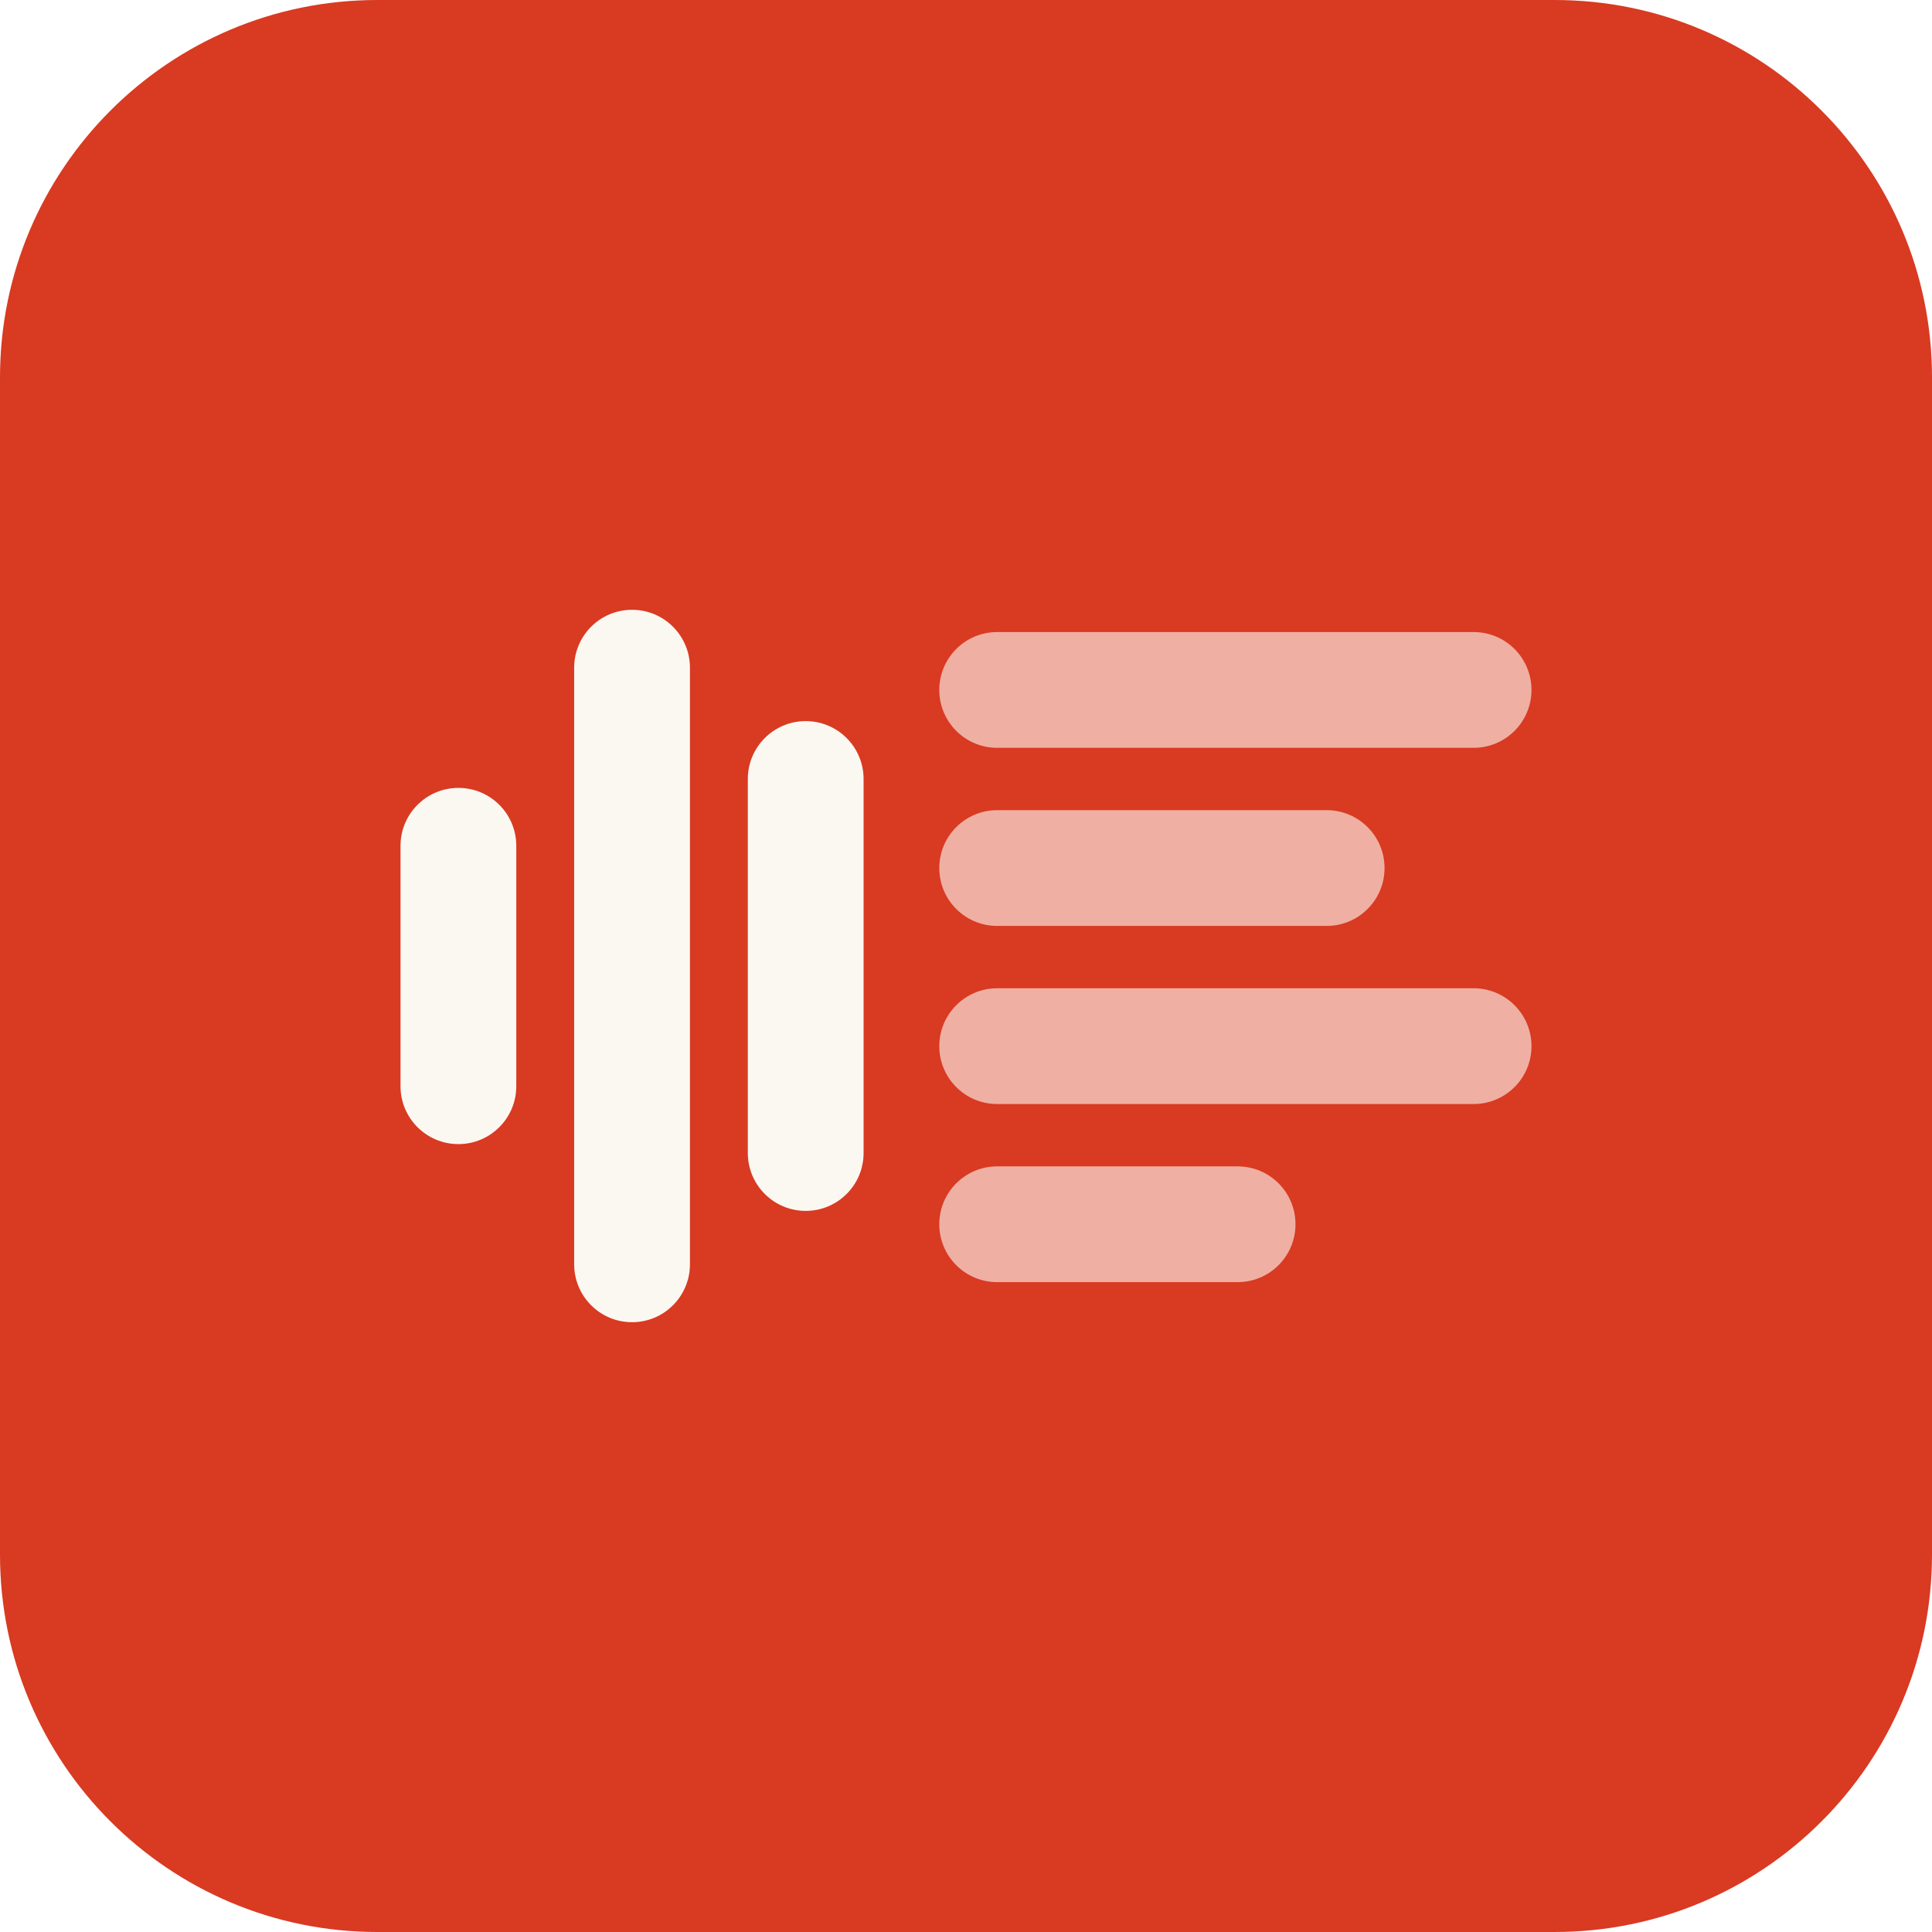
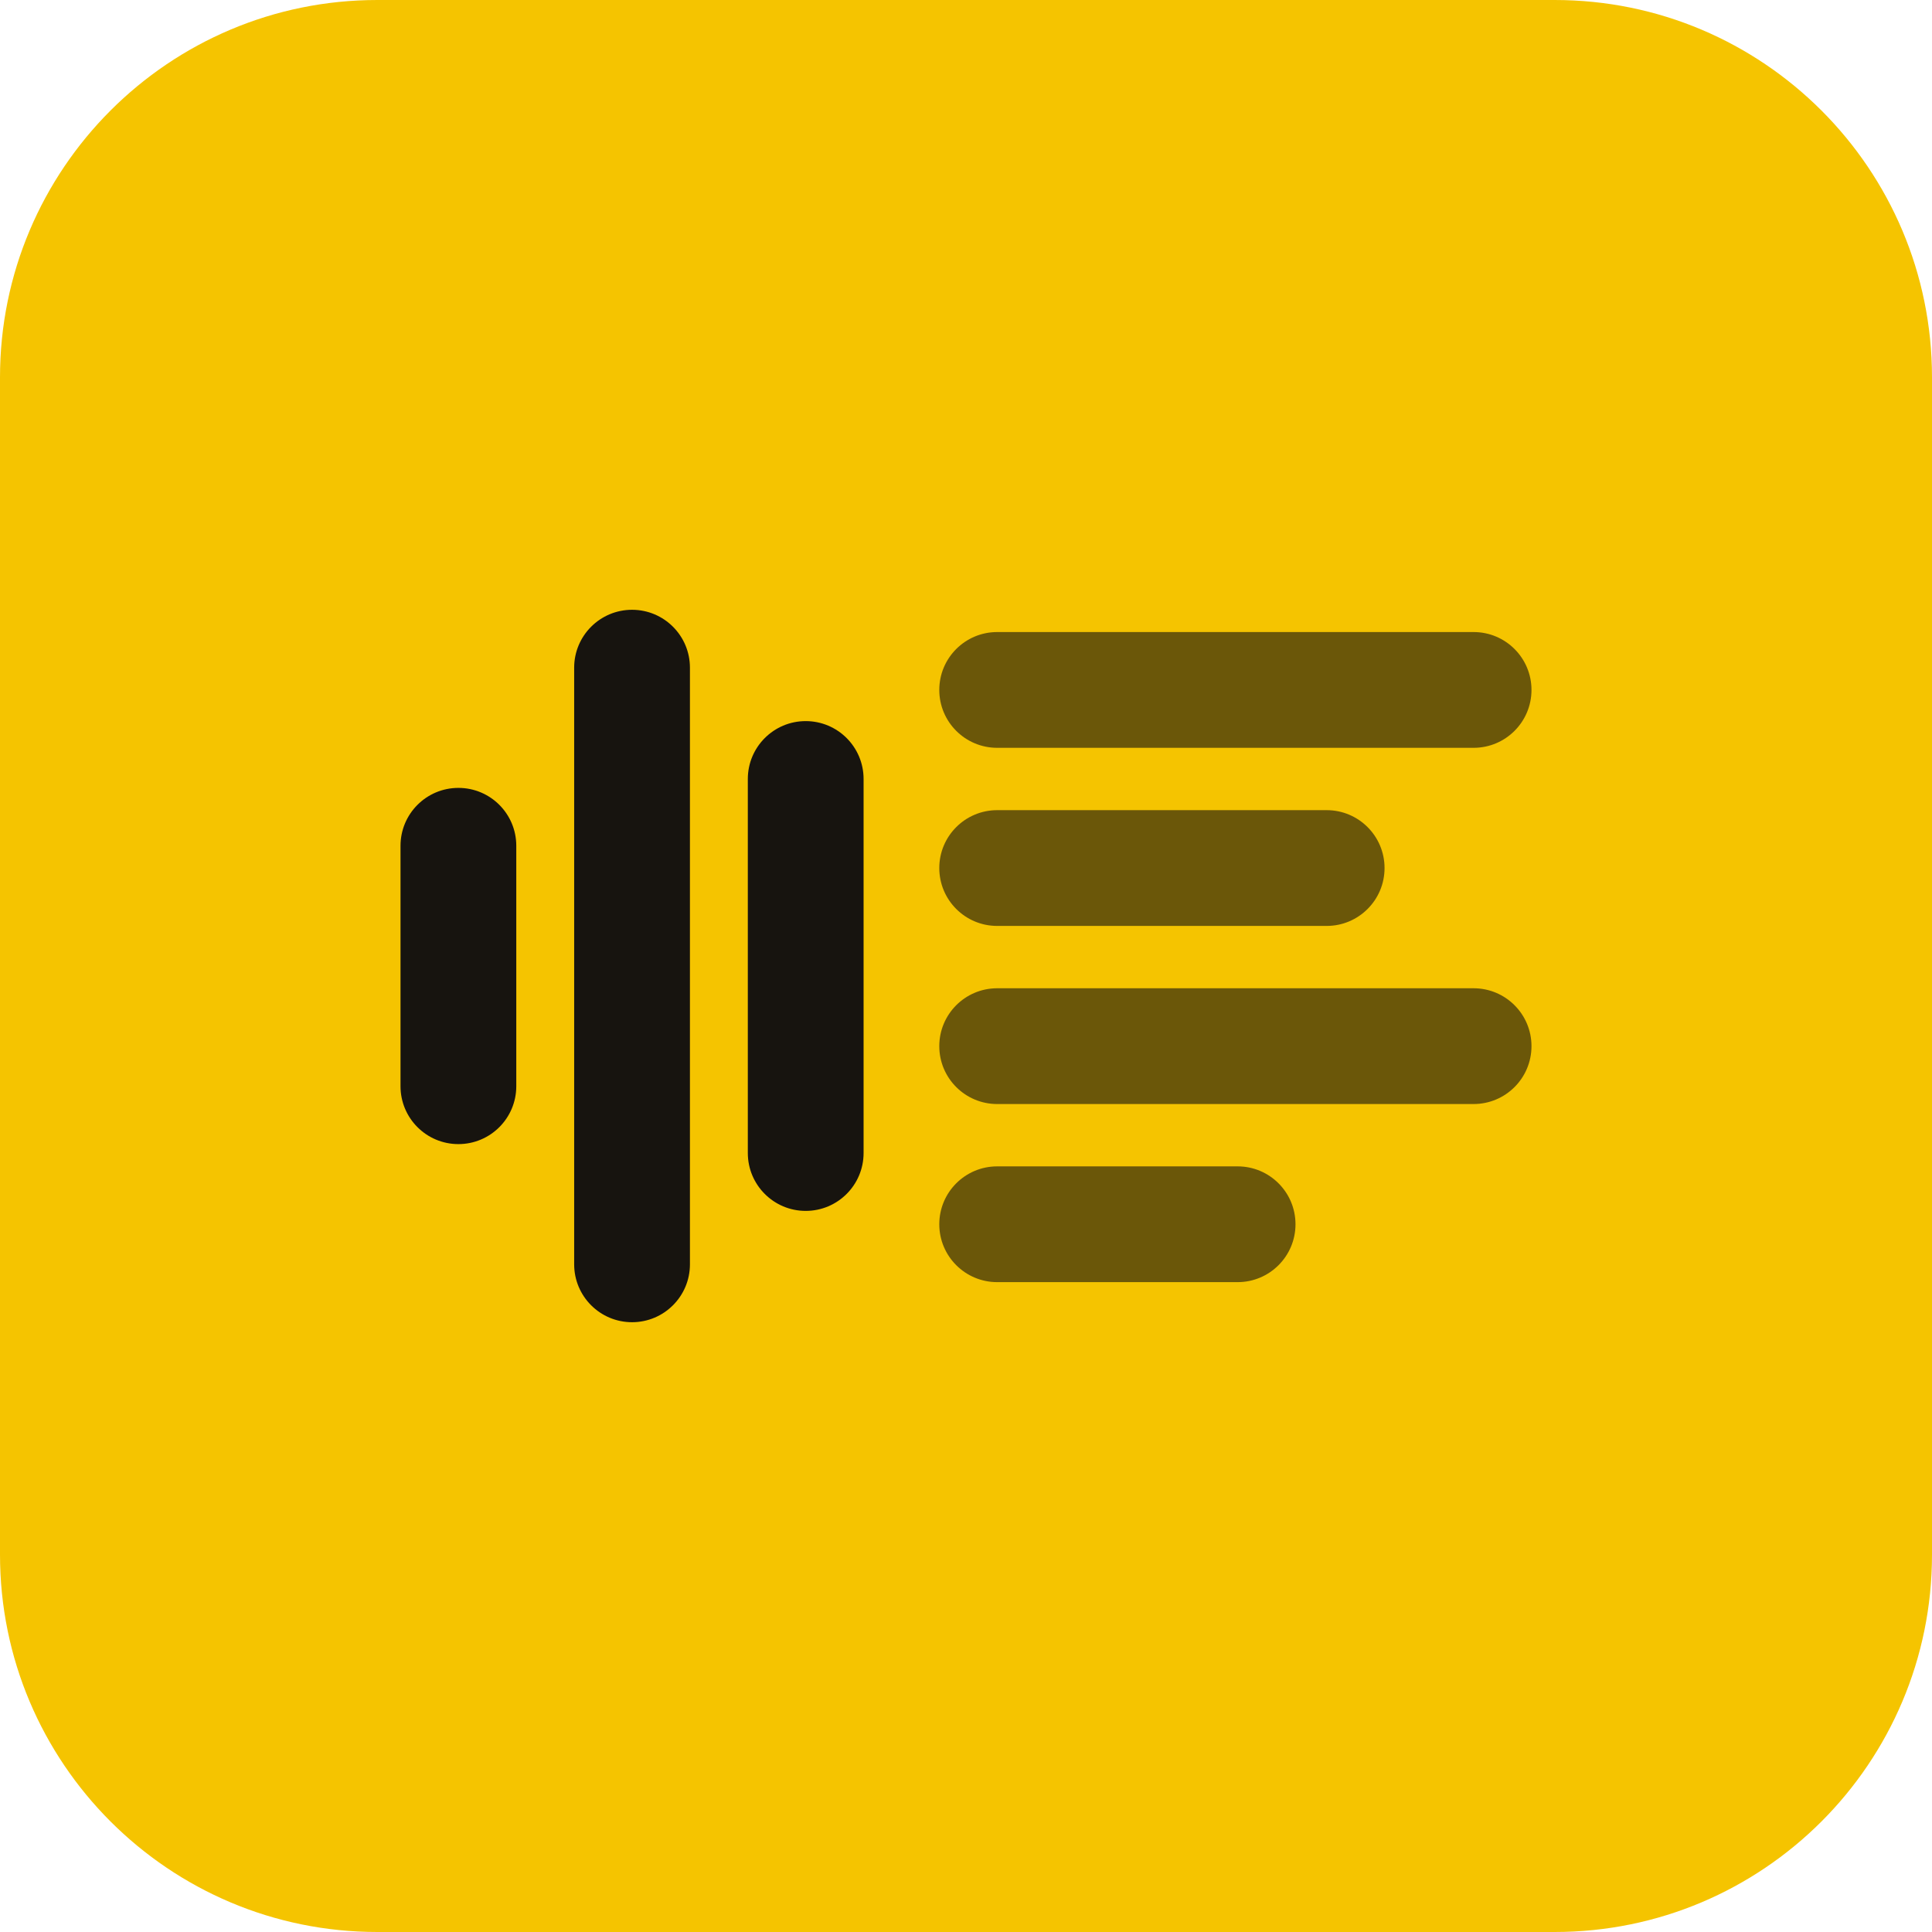
<svg xmlns="http://www.w3.org/2000/svg" viewBox="0 0 1024 1024">
-   <rect width="1024" height="1024" rx="200" fill="#d93a22" />
-   <g fill="#fbf8f2" transform="translate(512 512) scale(1.18) translate(-512 -512)">
+   <rect width="1024" height="1024" rx="200" fill="#f5c400" />
+   <g fill="#17140f" transform="translate(512 512) scale(1.18) translate(-512 -512)">
    <rect x="258" y="432" width="52" height="160" rx="26" />
    <rect x="336" y="352" width="52" height="320" rx="26" />
    <rect x="414" y="402" width="52" height="220" rx="26" />
    <g opacity="0.62">
      <rect x="500" y="362" width="266" height="52" rx="26" />
      <rect x="500" y="442" width="200" height="52" rx="26" />
      <rect x="500" y="522" width="266" height="52" rx="26" />
      <rect x="500" y="602" width="160" height="52" rx="26" />
    </g>
  </g>
</svg>
